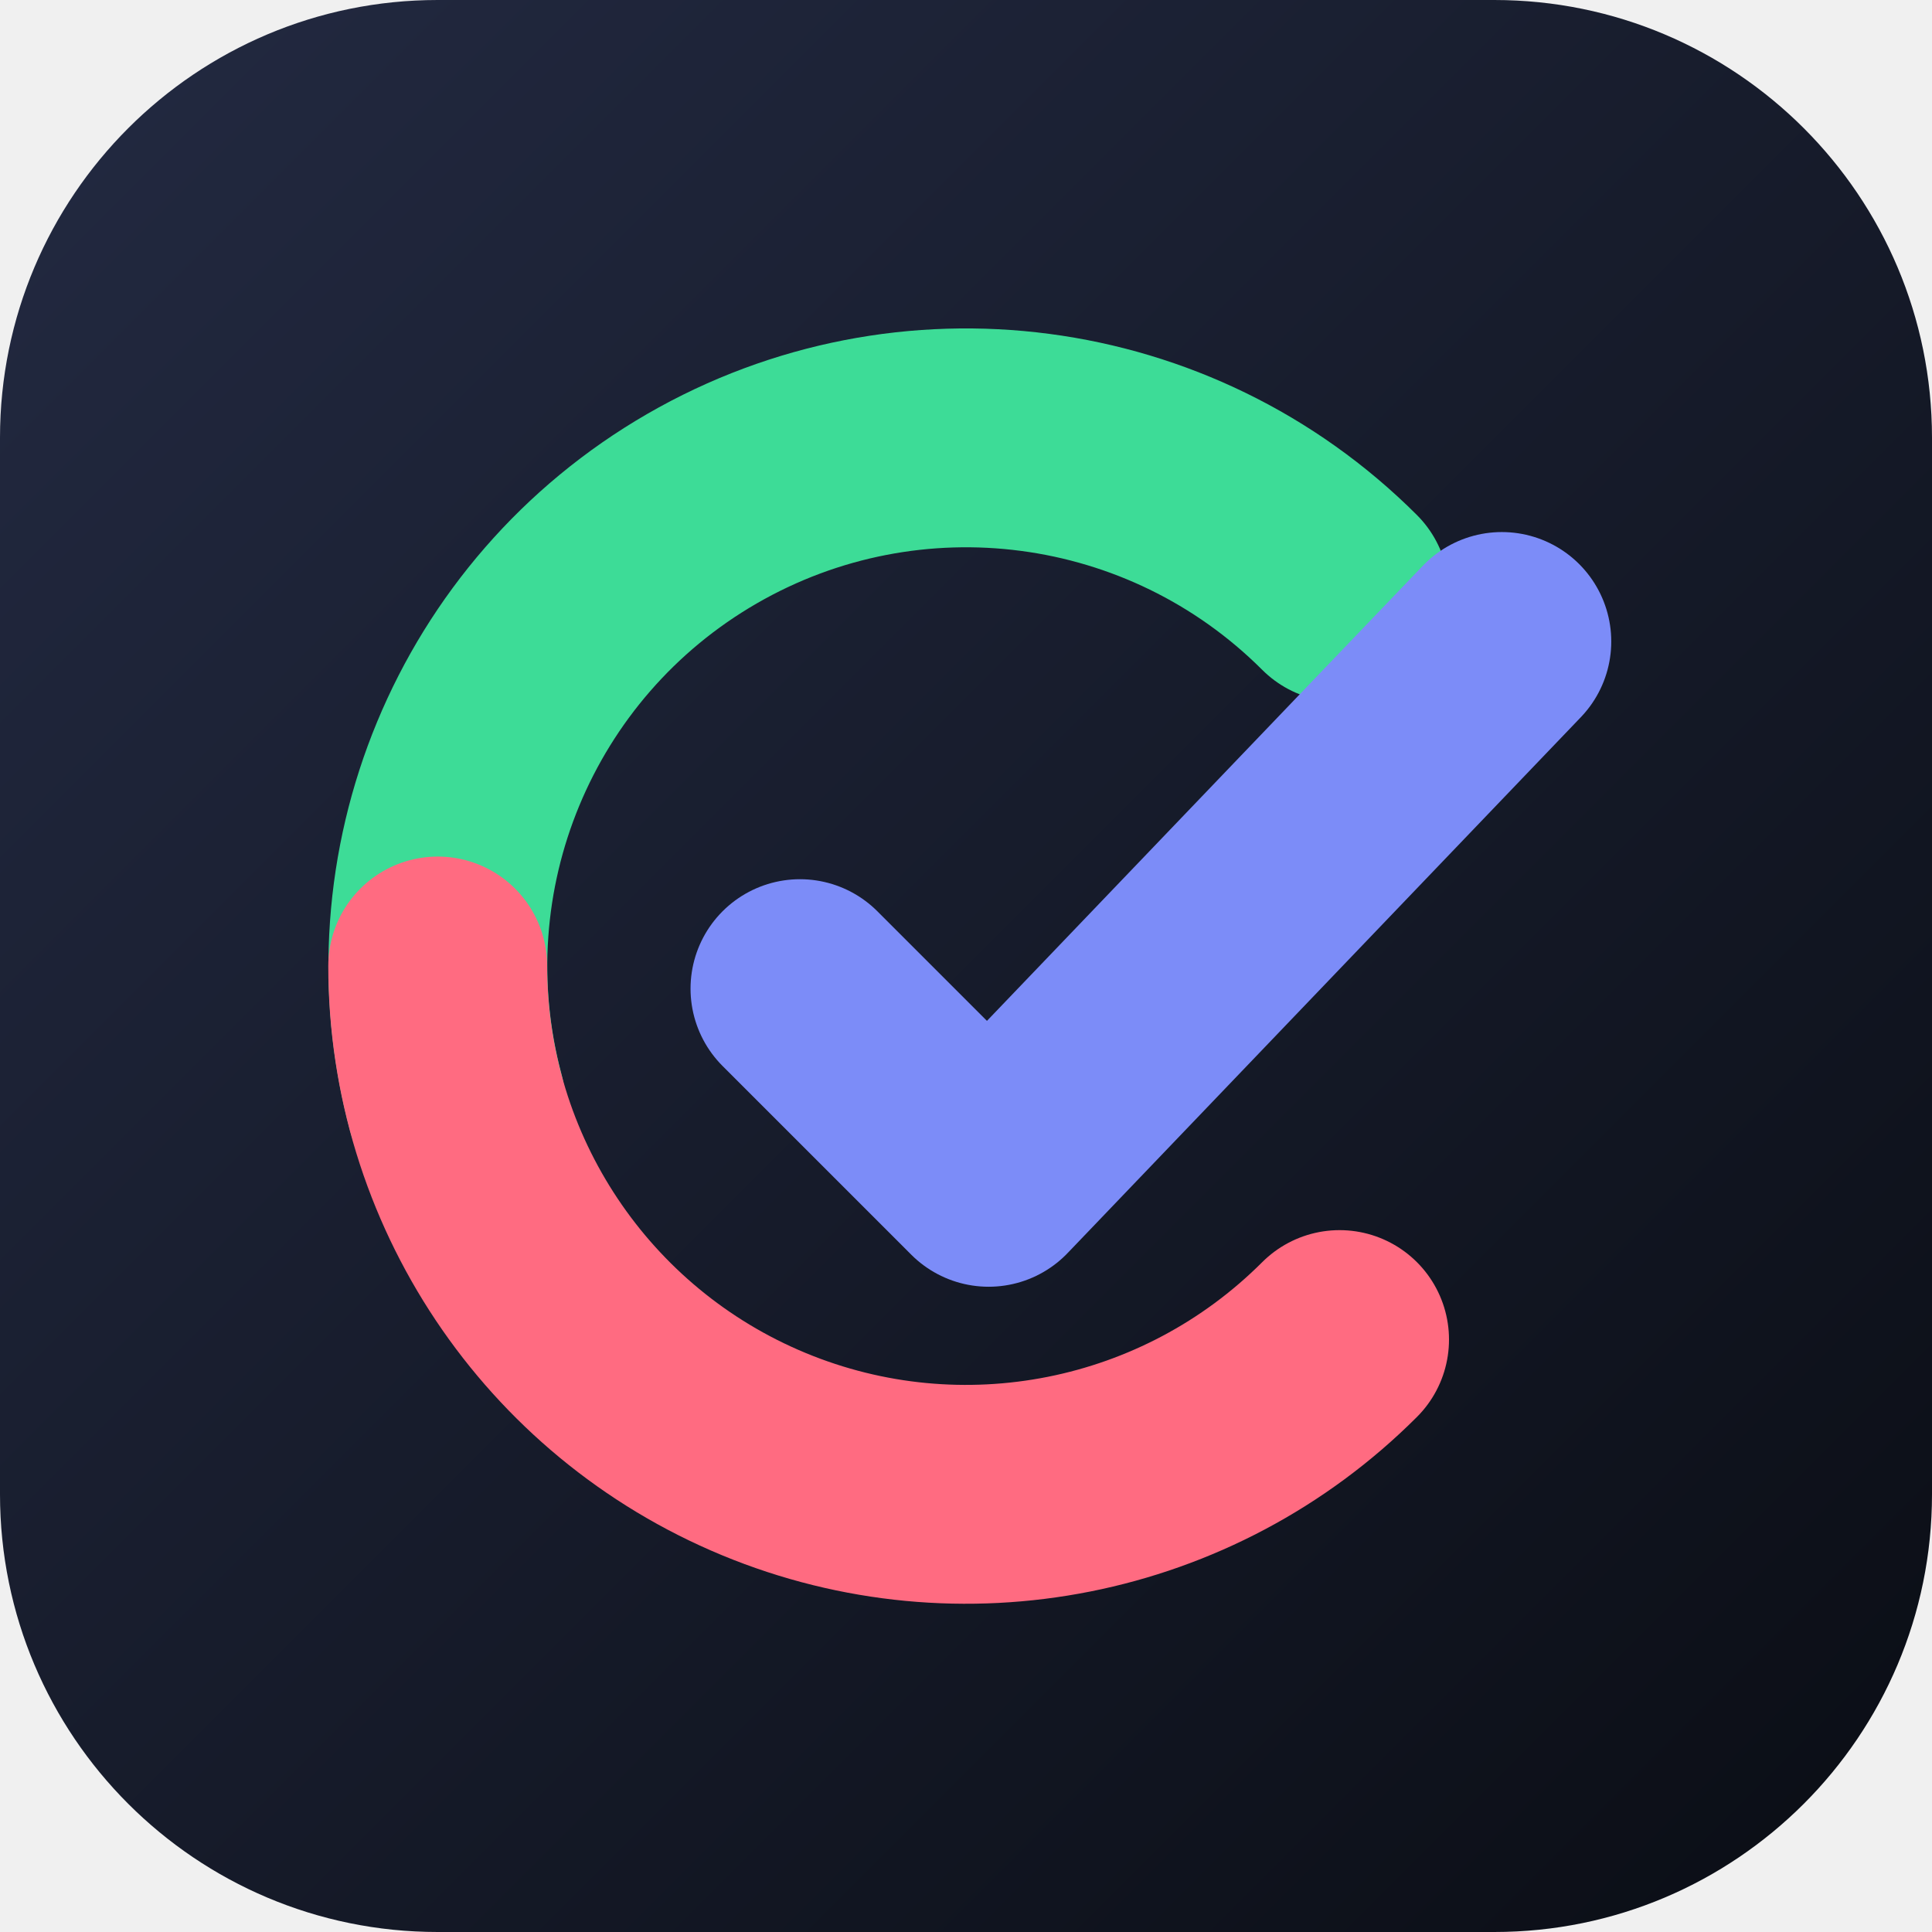
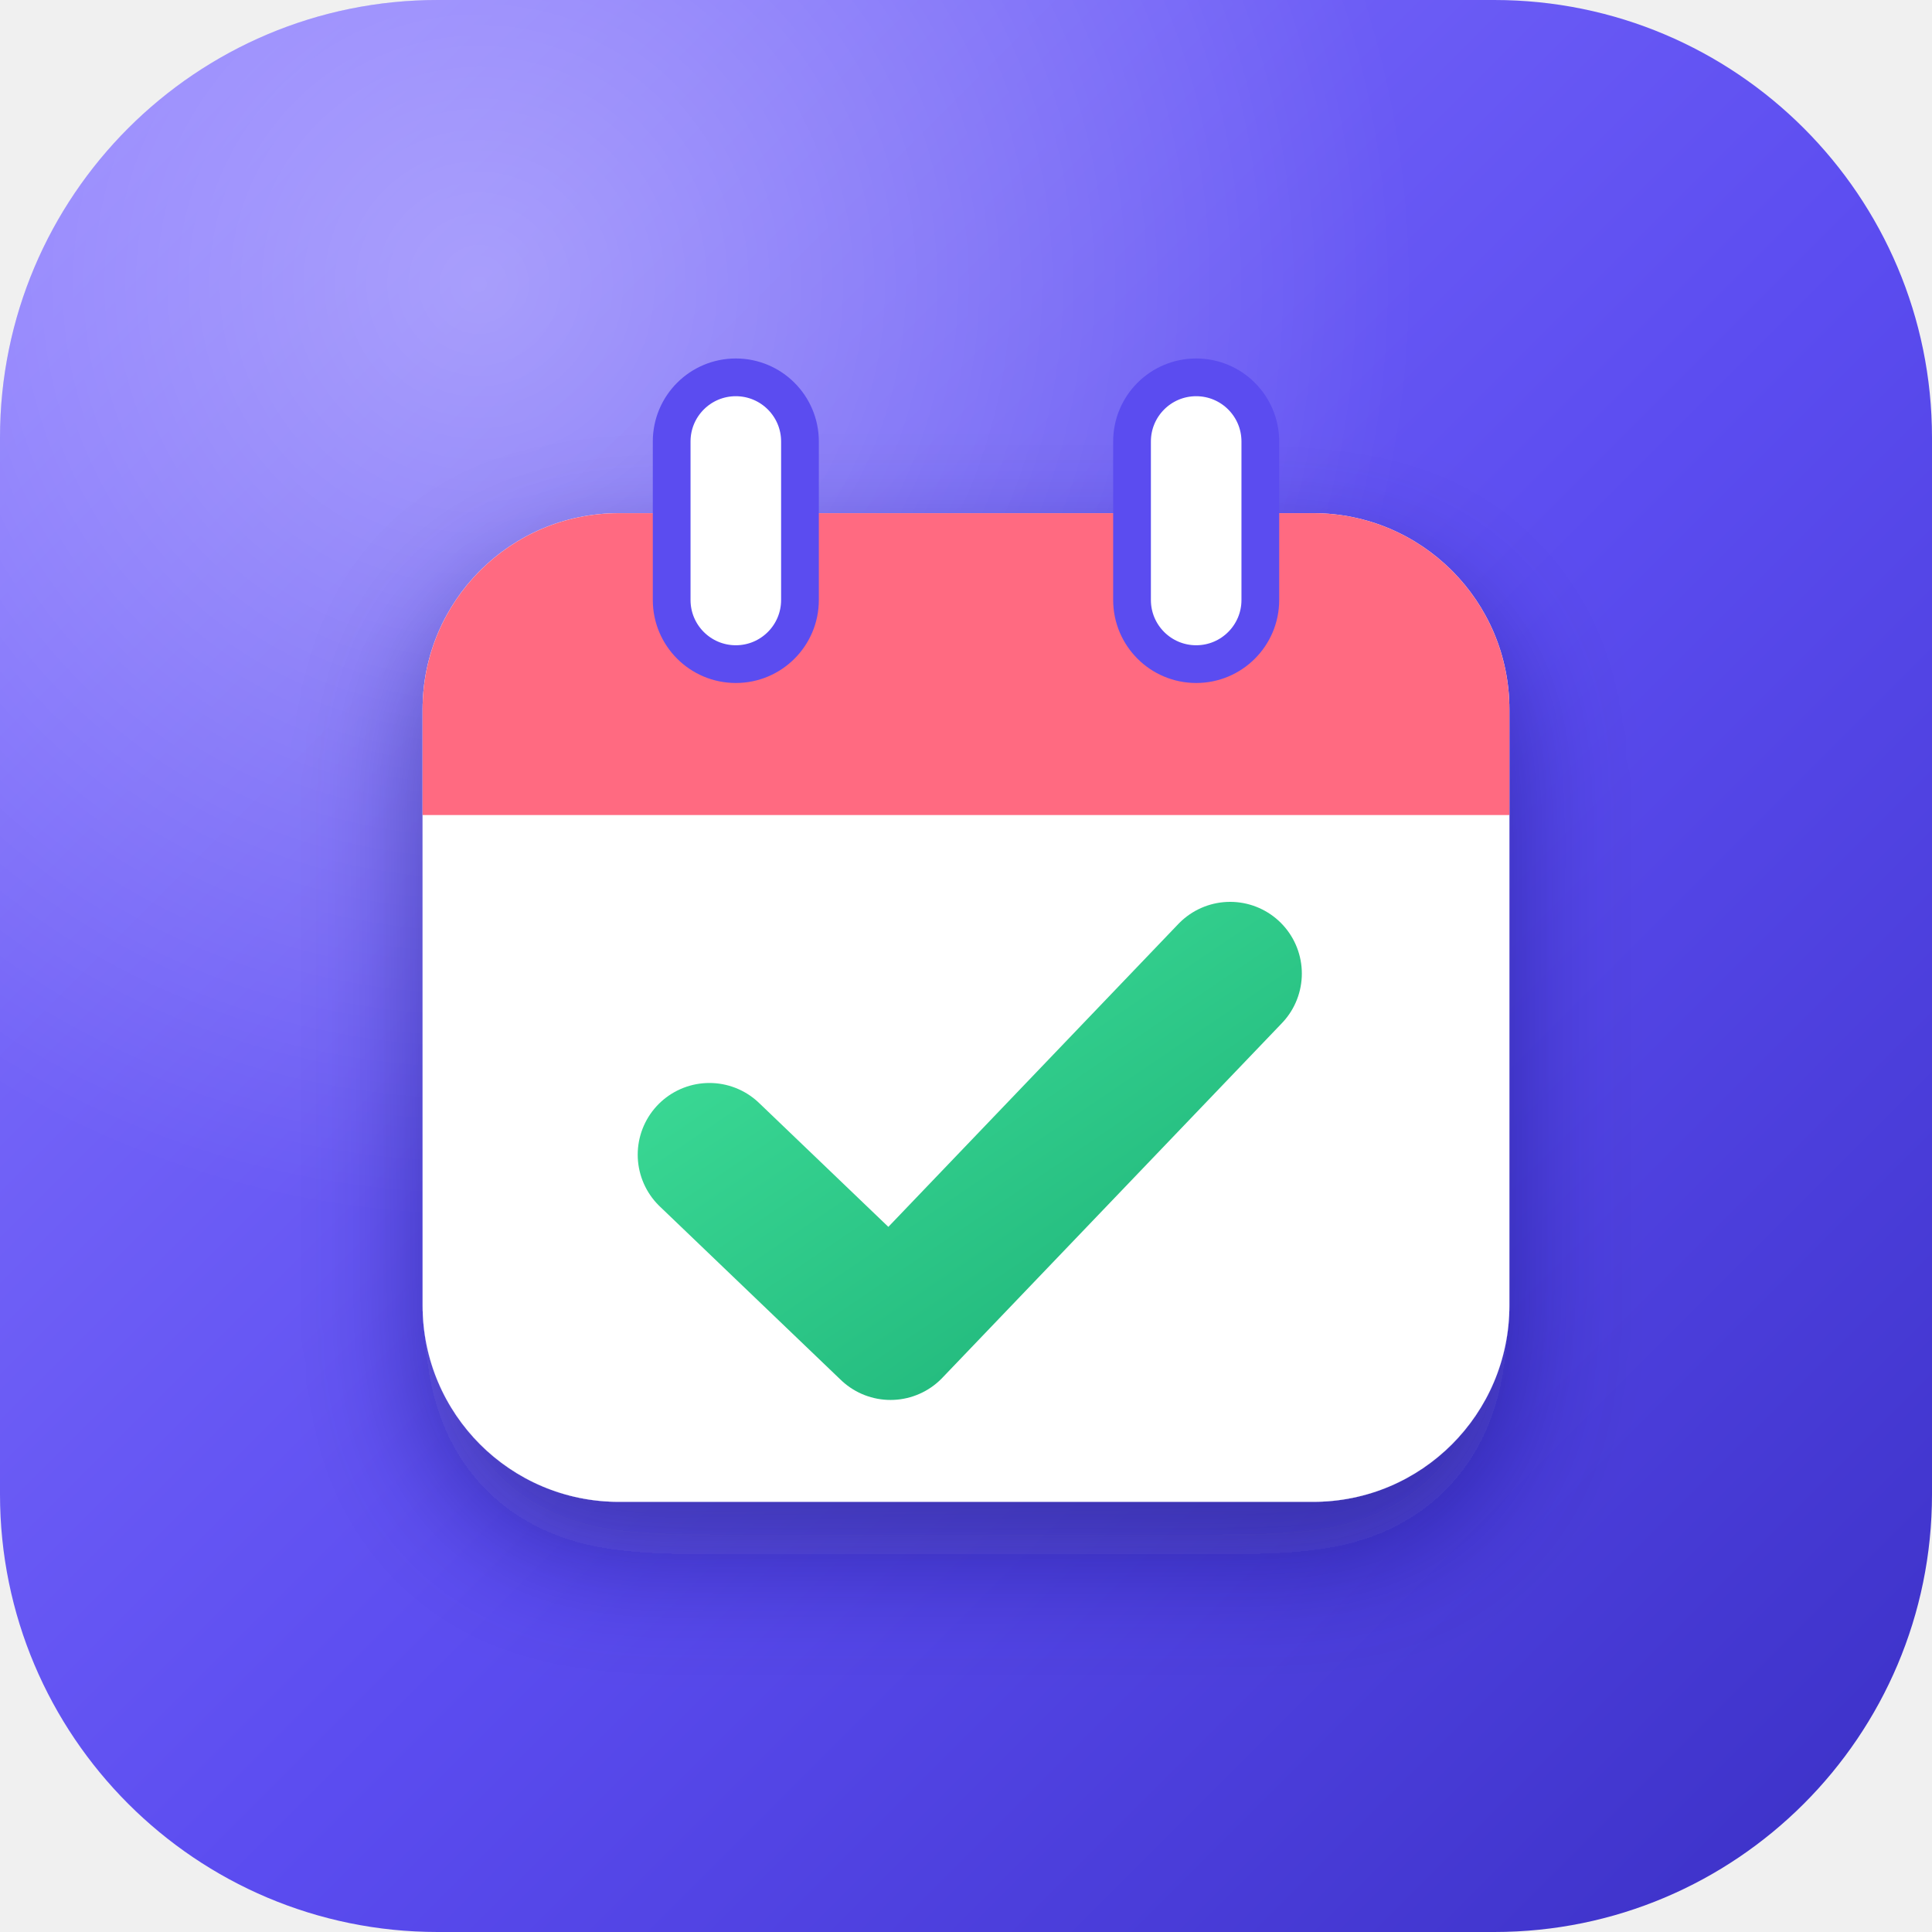
<svg xmlns="http://www.w3.org/2000/svg" viewBox="0 0 512 512" width="512" height="512">
  <defs>
-     <linearGradient id="fondo" x1="0" y1="0" x2="1" y2="1">
-       <stop offset="0" stop-color="#232A42" />
-       <stop offset="1" stop-color="#0A0D14" />
+     <linearGradient id="g" x1="0" y1="0" x2="1" y2="1">
+       <stop offset="0" stop-color="#8B7BFF" />
+       <stop offset=".55" stop-color="#5B4CF0" />
+       <stop offset="1" stop-color="#3A2FC4" />
    </linearGradient>
+     <radialGradient id="brillo" cx=".25" cy=".15" r=".8">
+       <stop offset="0" stop-color="#fff" stop-opacity=".35" />
+       <stop offset=".6" stop-color="#fff" stop-opacity="0" />
+     </radialGradient>
+     <linearGradient id="ok" x1="0" y1="0" x2="1" y2="1">
+       <stop offset="0" stop-color="#3DDC97" />
+       <stop offset="1" stop-color="#1FB57A" />
+     </linearGradient>
+     <filter id="sombra" x="-20%" y="-20%" width="140%" height="150%">
+       <feDropShadow dx="0" dy="14" stdDeviation="16" flood-color="#1B1466" flood-opacity=".45" />
+     </filter>
  </defs>
-   <rect width="512" height="512" rx="116" fill="url(#fondo)" />
-   <path d="M 355 157 A 140 140 0 0 0 120.8 292.2" fill="none" stroke="#3DDC97" stroke-width="58" stroke-linecap="round" />
-   <path d="M 116 256 A 140 140 0 0 0 355 355" fill="none" stroke="#FF6B81" stroke-width="58" stroke-linecap="round" />
-   <path d="M 212 262 L 262 312 L 398 170" fill="none" stroke="#7C8CF8" stroke-width="58" stroke-linecap="round" stroke-linejoin="round" />
+   <rect width="512" height="512" rx="116" fill="url(#g)" />
+   <rect width="512" height="512" rx="116" fill="url(#brillo)" />
+   <g filter="url(#sombra)">
+     <rect x="112" y="136" width="288" height="262" rx="52" fill="#FFFFFF" />
+     <path d="M112 188 a52 52 0 0 1 52 -52 h184 a52 52 0 0 1 52 52 v28 h-288 z" fill="#FF6B81" />
+   </g>
+   <rect x="178" y="100" width="34" height="76" rx="17" fill="#FFFFFF" stroke="#5B4CF0" stroke-width="10" />
+   <rect x="300" y="100" width="34" height="76" rx="17" fill="#FFFFFF" stroke="#5B4CF0" stroke-width="10" />
+   <path d="M188 306 L236 352 L326 258" fill="none" stroke="url(#ok)" stroke-width="38" stroke-linecap="round" stroke-linejoin="round" />
</svg>
